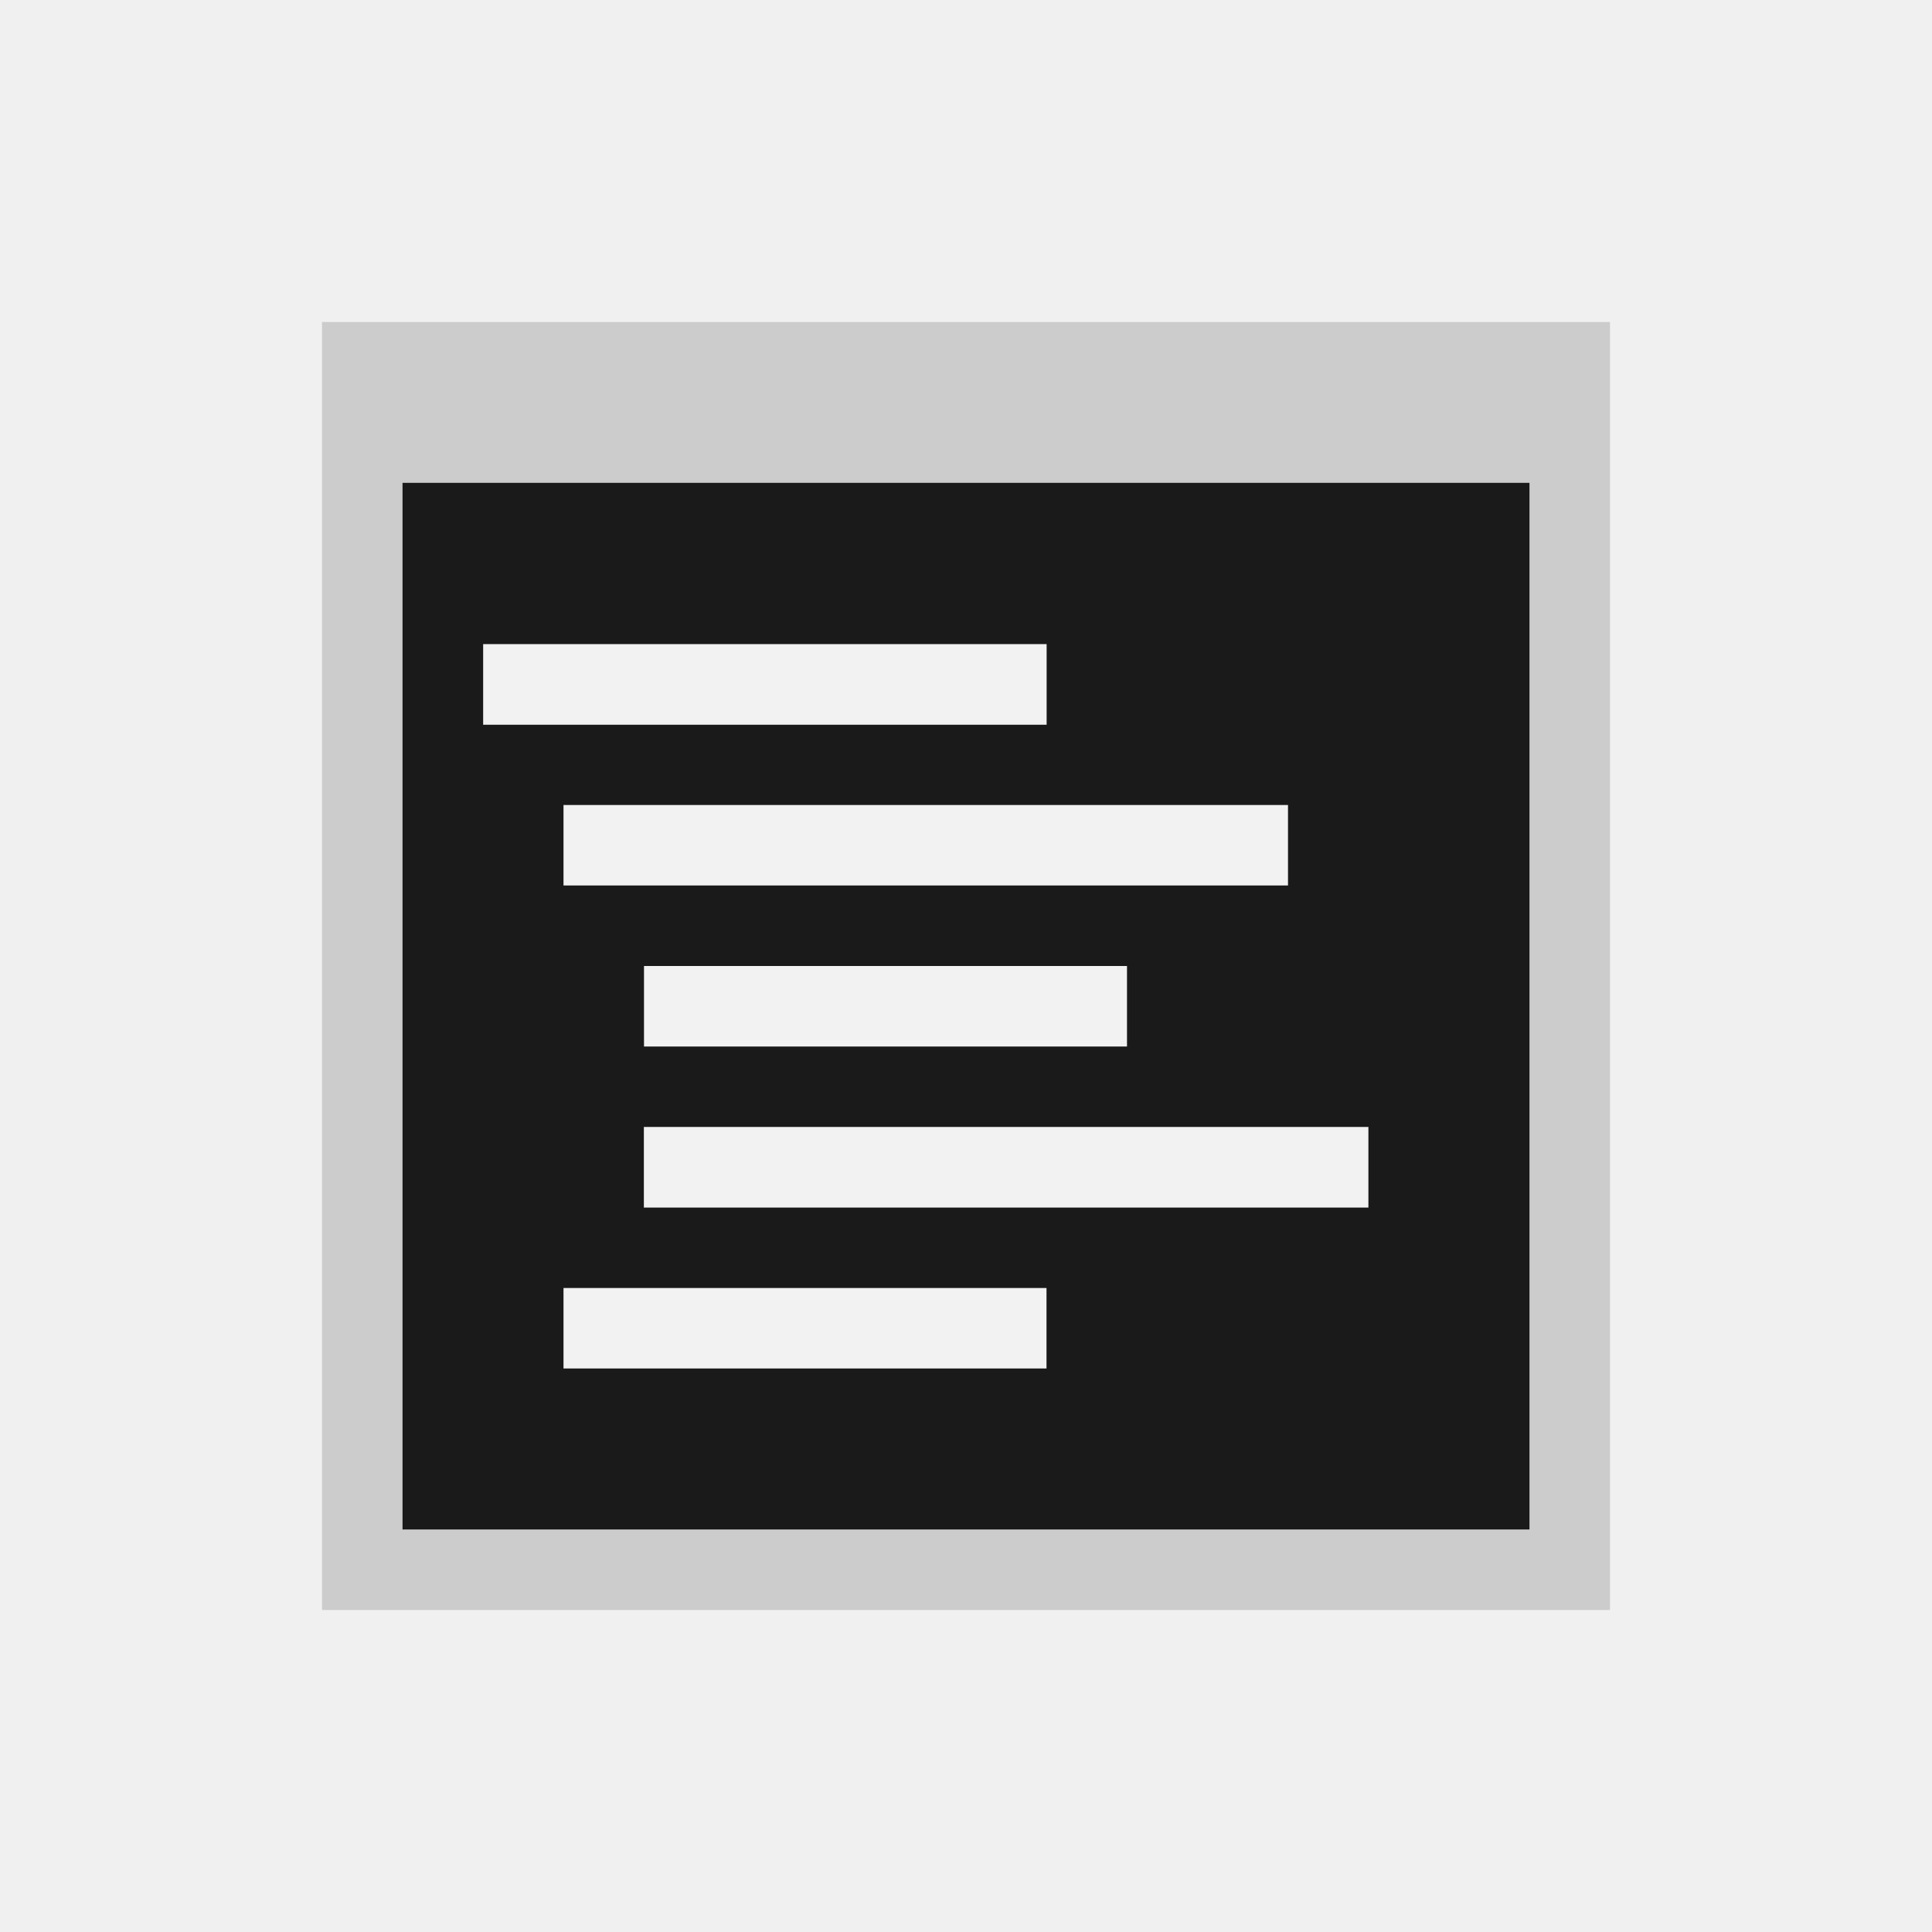
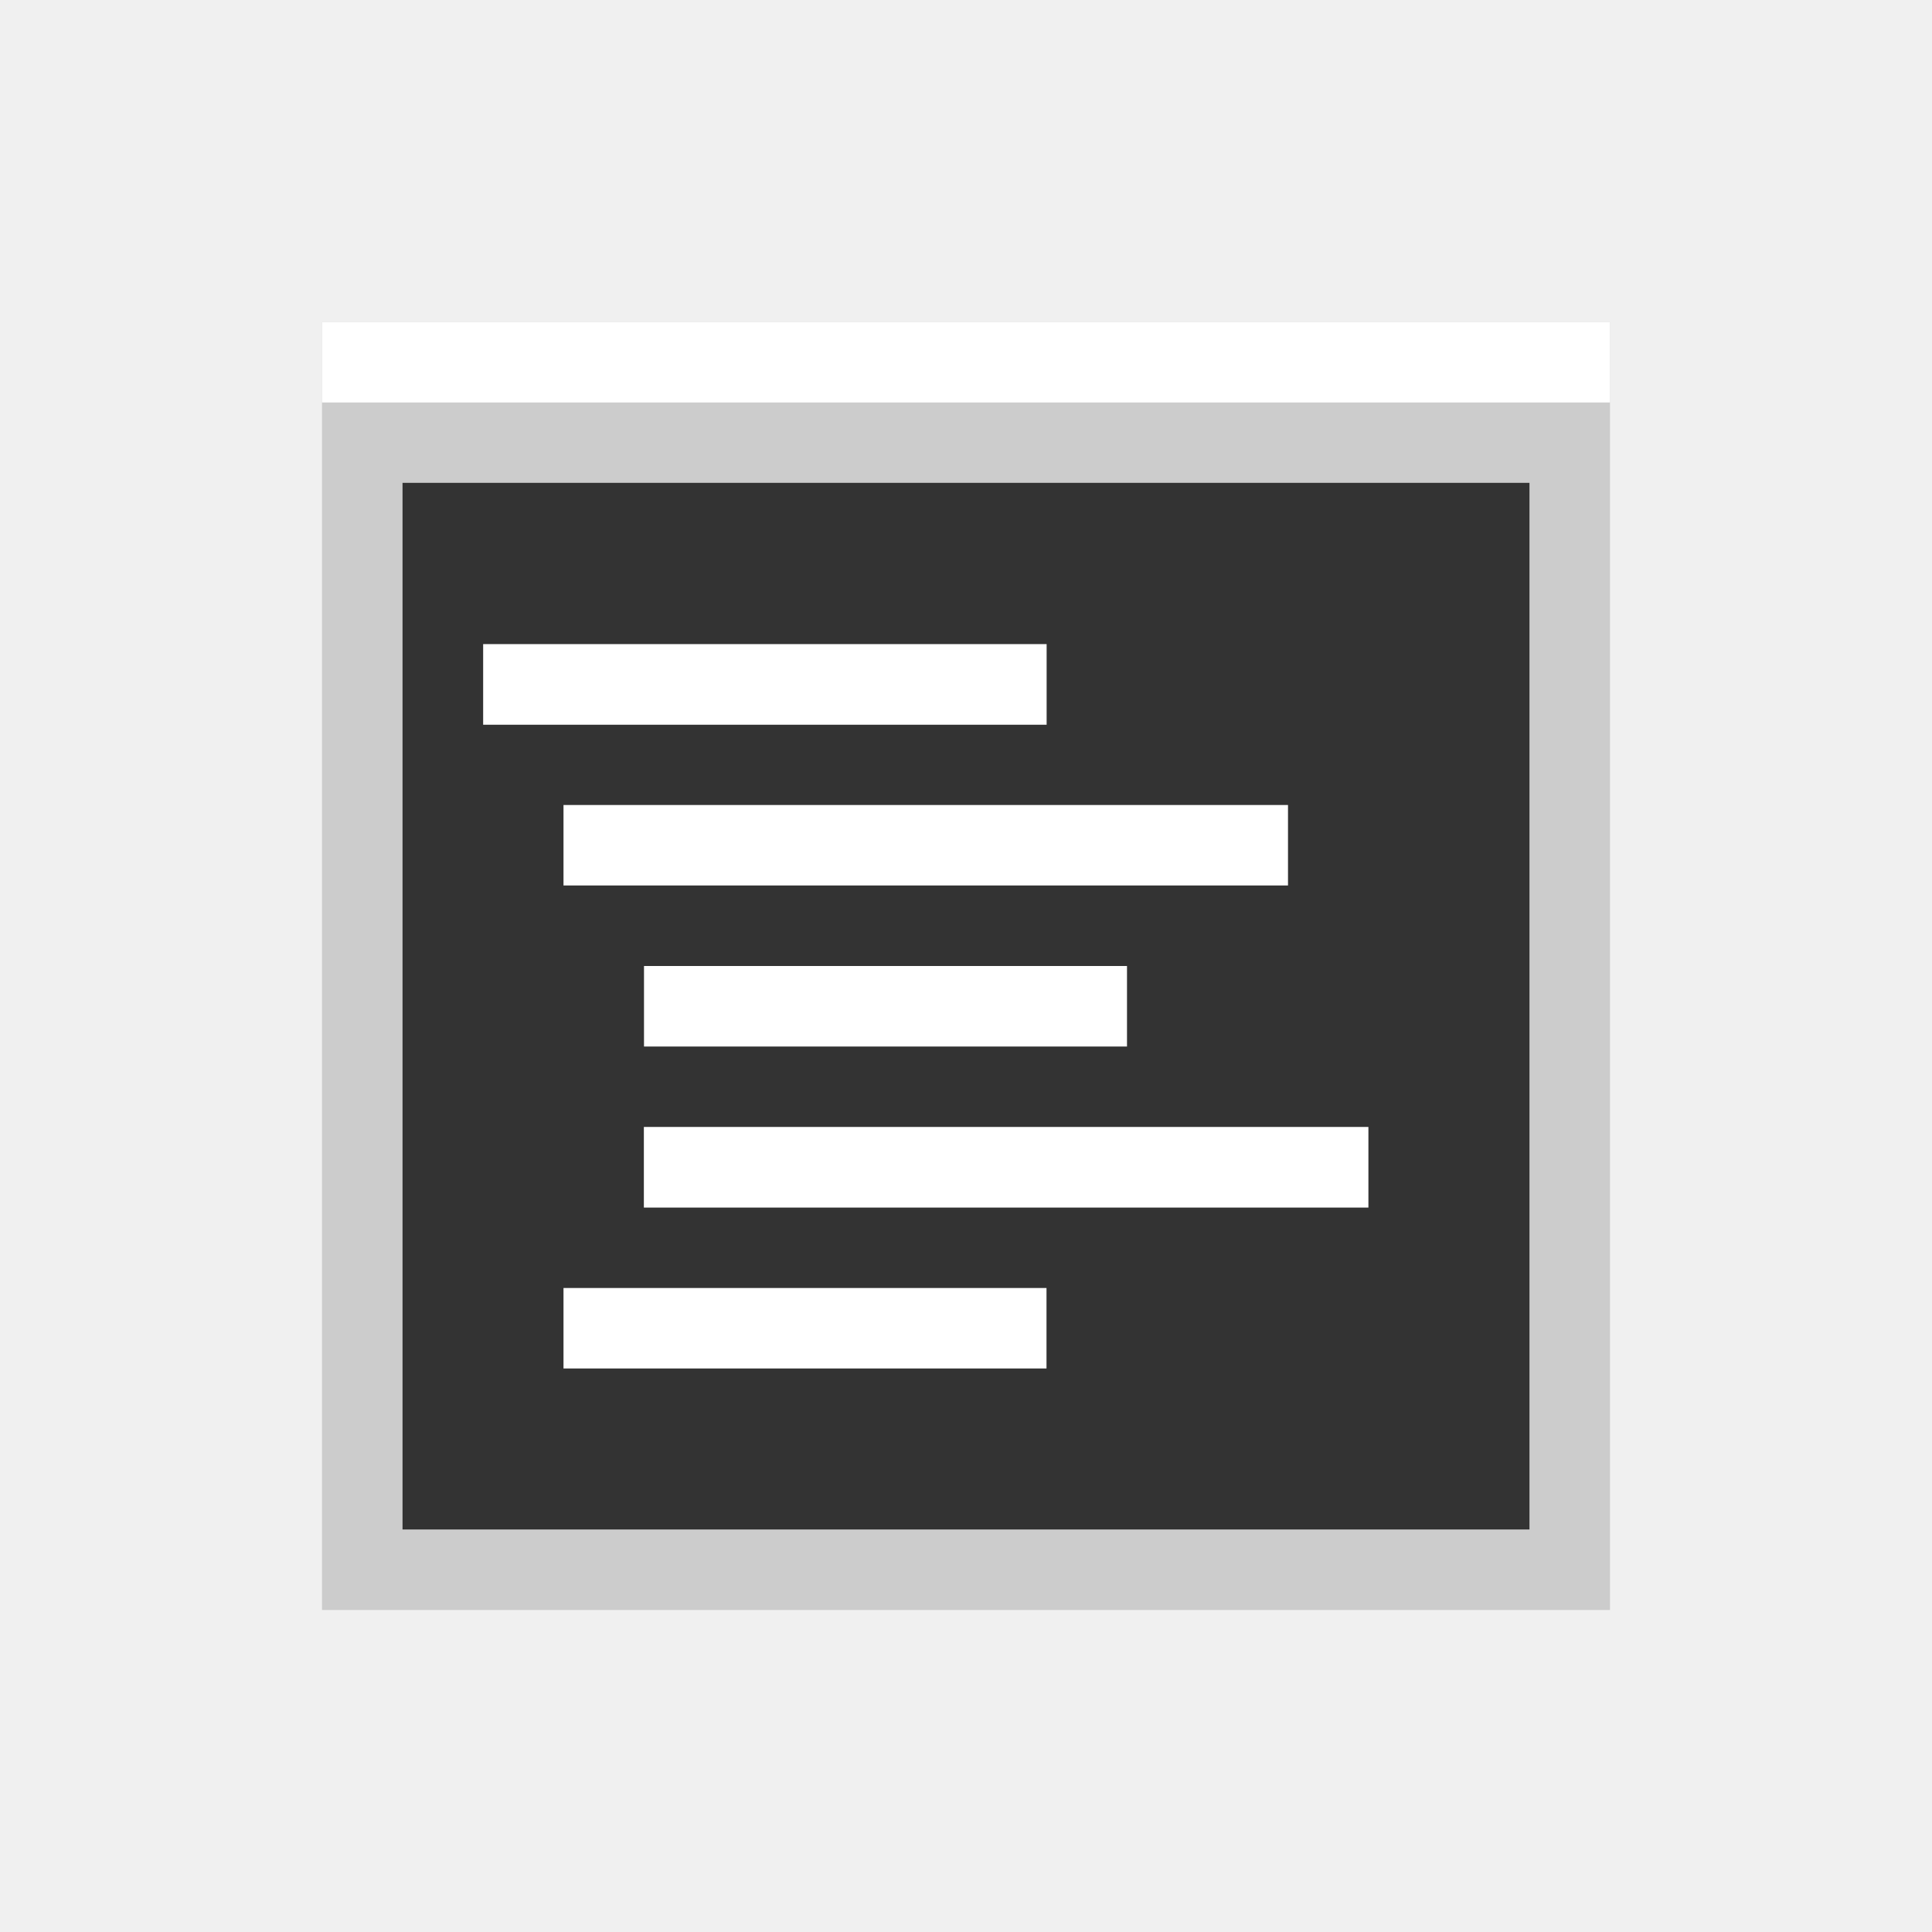
<svg xmlns="http://www.w3.org/2000/svg" xmlns:xlink="http://www.w3.org/1999/xlink" width="24" height="24" viewBox="0 0 6.35 6.35" version="1.1" id="svg8" style="enable-background:new">
  <defs id="defs2">
    <linearGradient id="linearGradient1112">
      <stop id="stop1108" offset="0" style="stop-color:#a0a0a0;stop-opacity:1" />
      <stop id="stop1110" offset="1" style="stop-color:#d2d2d2;stop-opacity:0.976" />
    </linearGradient>
    <linearGradient gradientTransform="translate(-5.7646469e-8,0.2646089)" xlink:href="#linearGradient1112" id="linearGradient1083-9" x1="4.233" y1="294.883" x2="4.233" y2="290.65" gradientUnits="userSpaceOnUse" />
    <filter style="color-interpolation-filters:sRGB" id="filter1185">
      <feBlend mode="normal" in2="BackgroundImage" id="feBlend1187" />
    </filter>
    <filter style="color-interpolation-filters:sRGB" id="filter1185-1">
      <feBlend mode="normal" in2="BackgroundImage" id="feBlend1187-7" />
    </filter>
  </defs>
  <g id="layer1" transform="translate(0,-290.65)" style="filter:url(#filter1185)">
    <rect style="fill:#cccccc;fill-opacity:1;stroke:none;stroke-width:1.234;stroke-miterlimit:4;stroke-dasharray:none;filter:url(#filter1185);enable-background:new" id="rect881-3" width="6" height="12" x="0" y="0" ry="9.4818897e-06" rx="0.375" transform="matrix(0.7055556,0,0,0.3527778,1.058333,291.7083)" />
-     <rect style="fill:#1a1a1a;fill-opacity:1;stroke:none;stroke-width:0.353;stroke-miterlimit:4;stroke-dasharray:none" id="rect836" width="3.704" height="3.44" x="1.323" y="292.237" rx="7.3823252e-08" ry="7.3823252e-08" />
-     <rect style="fill:#f2f2f2;fill-opacity:1;stroke:none;stroke-width:0.295;stroke-miterlimit:4;stroke-dasharray:none" id="rect838" width="1.852" height="0.265" x="1.588" y="292.767" rx="0.265" ry="3.3449949e-06" />
-     <rect style="fill:#f2f2f2;fill-opacity:1;stroke:none;stroke-width:1.333;stroke-miterlimit:4;stroke-dasharray:none;filter:url(#filter1185);enable-background:new" id="rect838-6" width="10" height="1" x="0" y="0" rx="1.111" ry="1.2642499e-05" transform="matrix(0.238125,0,0,0.2645833,1.852083,293.2958)" />
-     <rect style="fill:#f2f2f2;fill-opacity:1;stroke:none;stroke-width:1.333;stroke-miterlimit:4;stroke-dasharray:none;filter:url(#filter1185);enable-background:new" id="rect838-3" width="10" height="1" x="0" y="0" rx="1.667" ry="1.2642499e-05" transform="matrix(0.15875,0,0,0.2645833,2.116667,293.825)" />
-     <rect style="fill:#f2f2f2;fill-opacity:1;stroke:none;stroke-width:0.353;stroke-miterlimit:4;stroke-dasharray:none;filter:url(#filter1185-1);enable-background:new" id="rect838-5" width="2.646" height="0.265" x="1.587" y="294.354" rx="0.294" ry="3.3449949e-06" transform="matrix(0.8999999,0,0,1,0.6879168,0)" />
-     <rect style="fill:#f2f2f2;fill-opacity:1;stroke:none;stroke-width:1.333;stroke-miterlimit:4;stroke-dasharray:none;filter:url(#filter1185-1);enable-background:new" id="rect838-6-9" width="10" height="1" x="0" y="0" rx="1.667" ry="1.2642499e-05" transform="matrix(0.15875,0,0,0.2645833,1.852083,294.8833)" />
+     <rect style="fill:#333333;fill-opacity:1;stroke:none;stroke-width:0.353;stroke-miterlimit:4;stroke-dasharray:none" id="rect836" width="3.704" height="3.44" x="1.323" y="292.237" rx="7.3823252e-08" ry="7.3823252e-08" />
+     <rect style="fill:#ffffff;fill-opacity:1;stroke:none;stroke-width:0.295;stroke-miterlimit:4;stroke-dasharray:none" id="rect838" width="1.852" height="0.265" x="1.588" y="292.767" rx="0.265" ry="3.3449949e-06" />
+     <rect style="fill:#ffffff;fill-opacity:1;stroke:none;stroke-width:1.333;stroke-miterlimit:4;stroke-dasharray:none;filter:url(#filter1185);enable-background:new" id="rect838-6" width="10" height="1" x="0" y="0" rx="1.111" ry="1.2642499e-05" transform="matrix(0.238125,0,0,0.2645833,1.852083,293.2958)" />
+     <rect style="fill:#ffffff;fill-opacity:1;stroke:none;stroke-width:1.333;stroke-miterlimit:4;stroke-dasharray:none;filter:url(#filter1185);enable-background:new" id="rect838-3" width="10" height="1" x="0" y="0" rx="1.667" ry="1.2642499e-05" transform="matrix(0.15875,0,0,0.2645833,2.116667,293.825)" />
+     <rect style="fill:#ffffff;fill-opacity:1;stroke:none;stroke-width:0.353;stroke-miterlimit:4;stroke-dasharray:none;filter:url(#filter1185-1);enable-background:new" id="rect838-5" width="2.646" height="0.265" x="1.587" y="294.354" rx="0.294" ry="3.3449949e-06" transform="matrix(0.8999999,0,0,1,0.6879168,0)" />
+     <rect style="fill:#ffffff;fill-opacity:1;stroke:none;stroke-width:1.333;stroke-miterlimit:4;stroke-dasharray:none;filter:url(#filter1185-1);enable-background:new" id="rect838-6-9" width="10" height="1" x="0" y="0" rx="1.667" ry="1.2642499e-05" transform="matrix(0.15875,0,0,0.2645833,1.852083,294.8833)" />
+     <rect style="fill:#ffffff;fill-opacity:1;stroke:none;stroke-width:1.116;stroke-miterlimit:4;stroke-dasharray:none;filter:url(#filter1185);enable-background:new" id="rect838-61" width="7" height="1" x="0" y="0" rx="0.437" ry="1.2642337e-05" transform="matrix(0.6047619,0,0,0.2645867,1.058334,291.7083)" />
  </g>
</svg>
